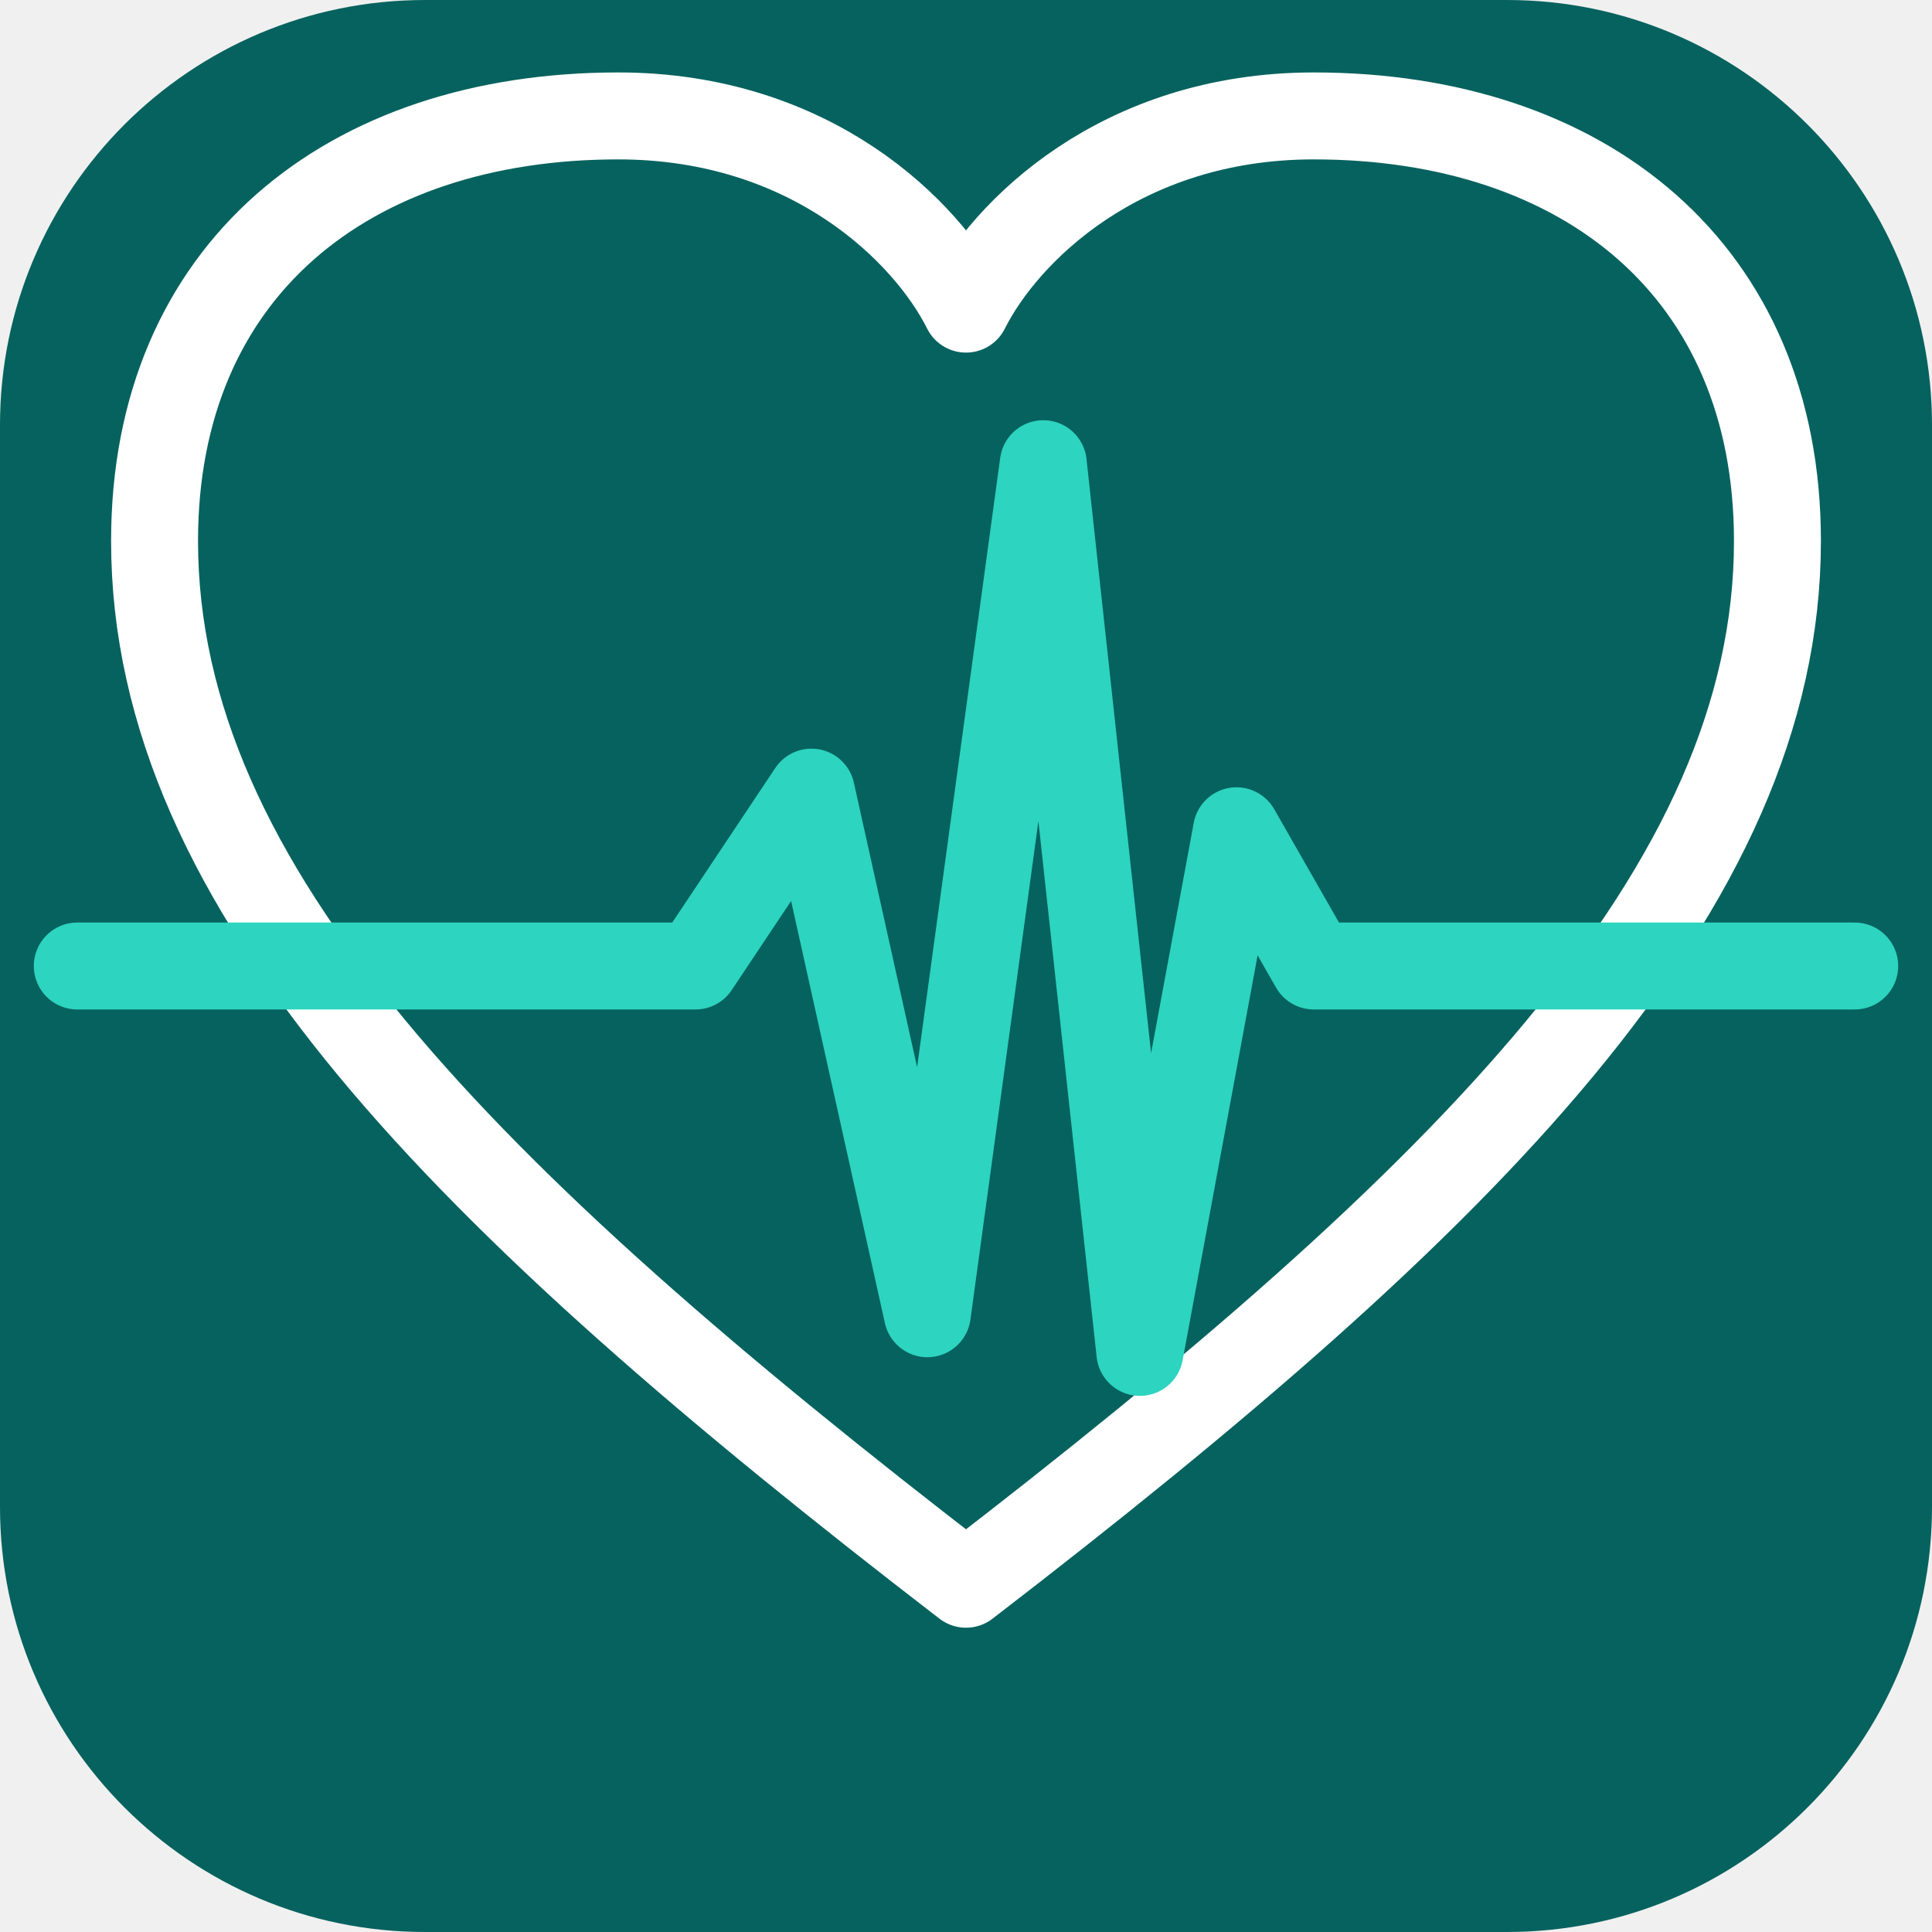
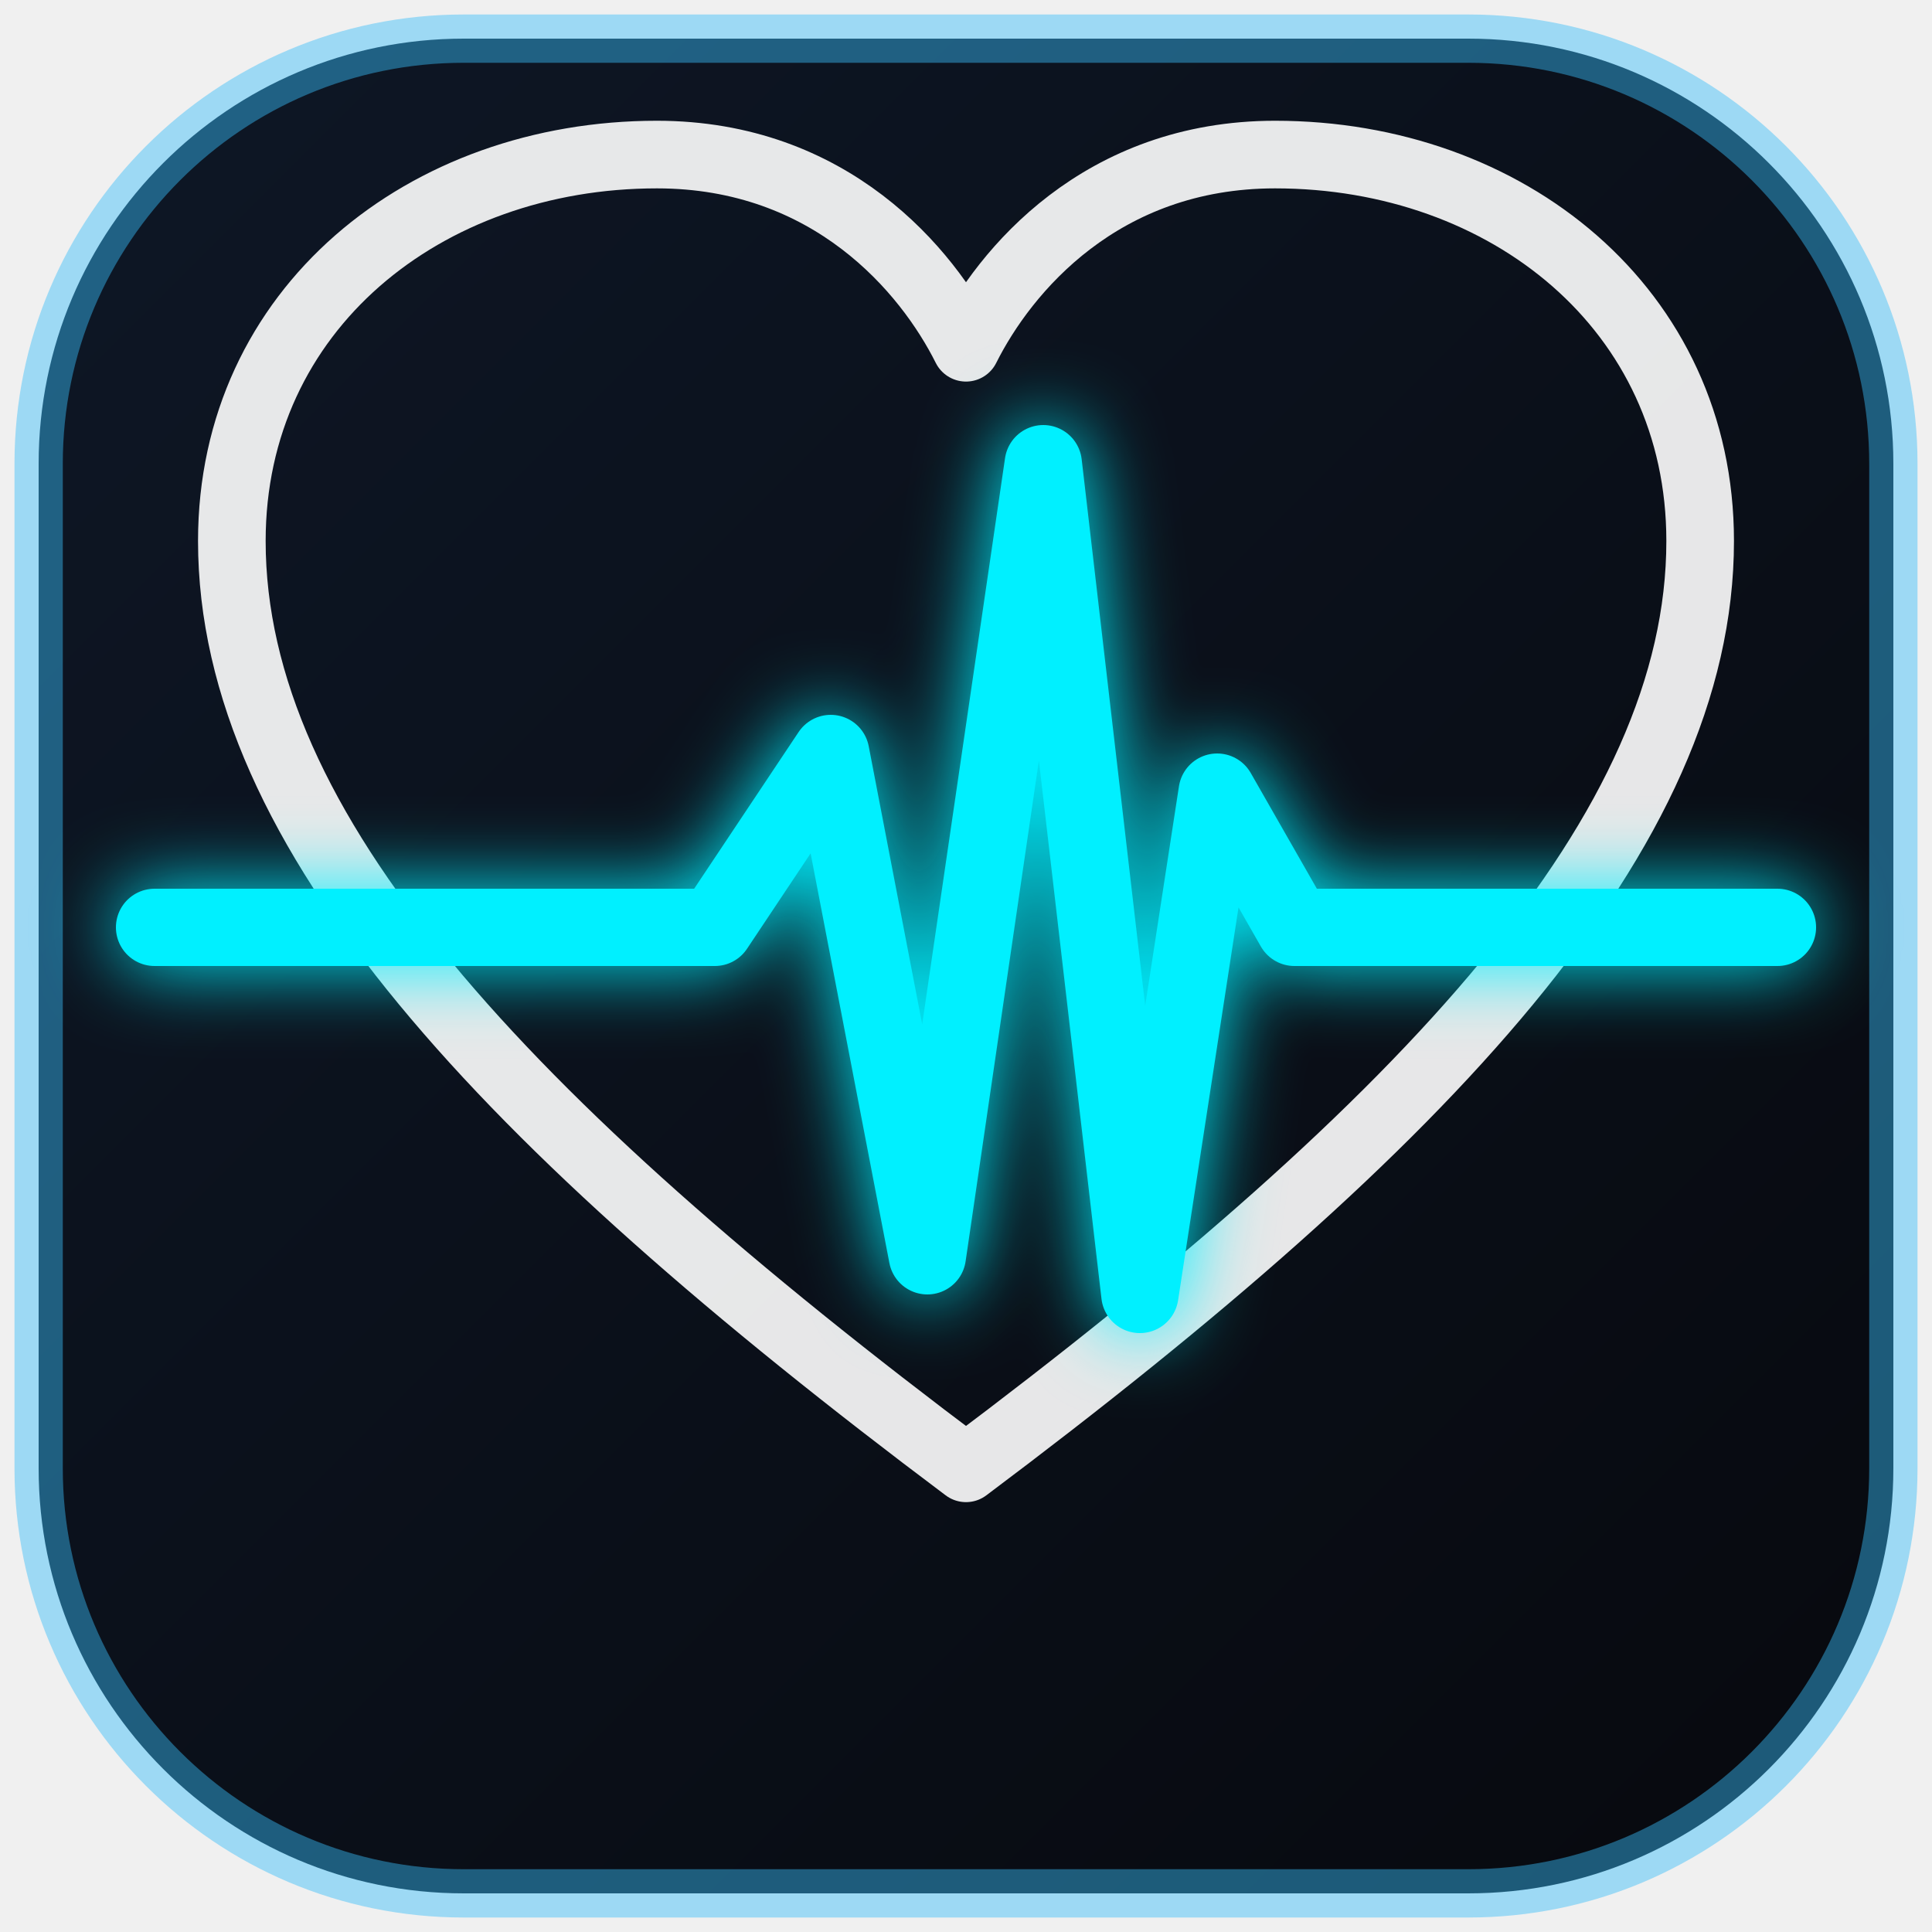
<svg xmlns="http://www.w3.org/2000/svg" viewBox="0 0 100 100">
-   <rect width="100" height="100" rx="22" fill="#06625F" />
-   <g transform="translate(50, 50)">
-     <path d="M0 32 C-26 12 -42 -4 -42 -22 C-42 -36 -32 -44 -18 -44 C-8 -44 -2 -38 0 -34 C2 -38 8 -44 18 -44 C32 -44 42 -36 42 -22 C42 -4 26 12 0 32 Z" fill="none" stroke="#FFFFFF" stroke-width="4.5" stroke-linejoin="round" />
-     <polyline points="-46 0 -22 0 -14 0 -8 -9 -2 18 4 -26 9 20 14 -7 18 0 46 0" fill="none" stroke="#2DD4BF" stroke-width="4.5" stroke-linecap="round" stroke-linejoin="round" />
+   <defs>
+     <linearGradient id="tileGrad" x1="0%" y1="0%" x2="100%" y2="100%">
+       <stop offset="0%" stop-color="#0E1726" />
+       <stop offset="100%" stop-color="#07090E" />
+     </linearGradient>
+     <filter id="cyanGlow" x="-20%" y="-20%" width="140%" height="140%">
+       <feGaussianBlur stdDeviation="2" result="blur" />
+       <feComposite in="SourceGraphic" in2="blur" operator="over" />
+     </filter>
+   </defs>
+   <rect width="96" height="96" x="2" y="2" rx="22" fill="url(#tileGrad)" stroke="rgba(56, 189, 248, 0.45)" stroke-width="2.5" />
+   <g transform="translate(50, 48)">
+     <path d="M0 28 C-24 10 -38 -5 -38 -20 C-38 -32 -28 -40 -16 -40 C-7 -40 -2 -34 0 -30 C2 -34 7 -40 16 -40 C28 -40 38 -32 38 -20 C38 -5 24 10 0 28 Z" fill="none" stroke="#FFFFFF" stroke-width="3.5" stroke-linejoin="round" opacity="0.9" />
+     <polyline points="-42 0 -20 0 -13 0 -7 -9 -2 17 4 -24 9 19 13 -7 17 0 42 0" fill="none" stroke="#00F0FF" stroke-width="4" stroke-linecap="round" stroke-linejoin="round" filter="url(#cyanGlow)" />
  </g>
</svg>
